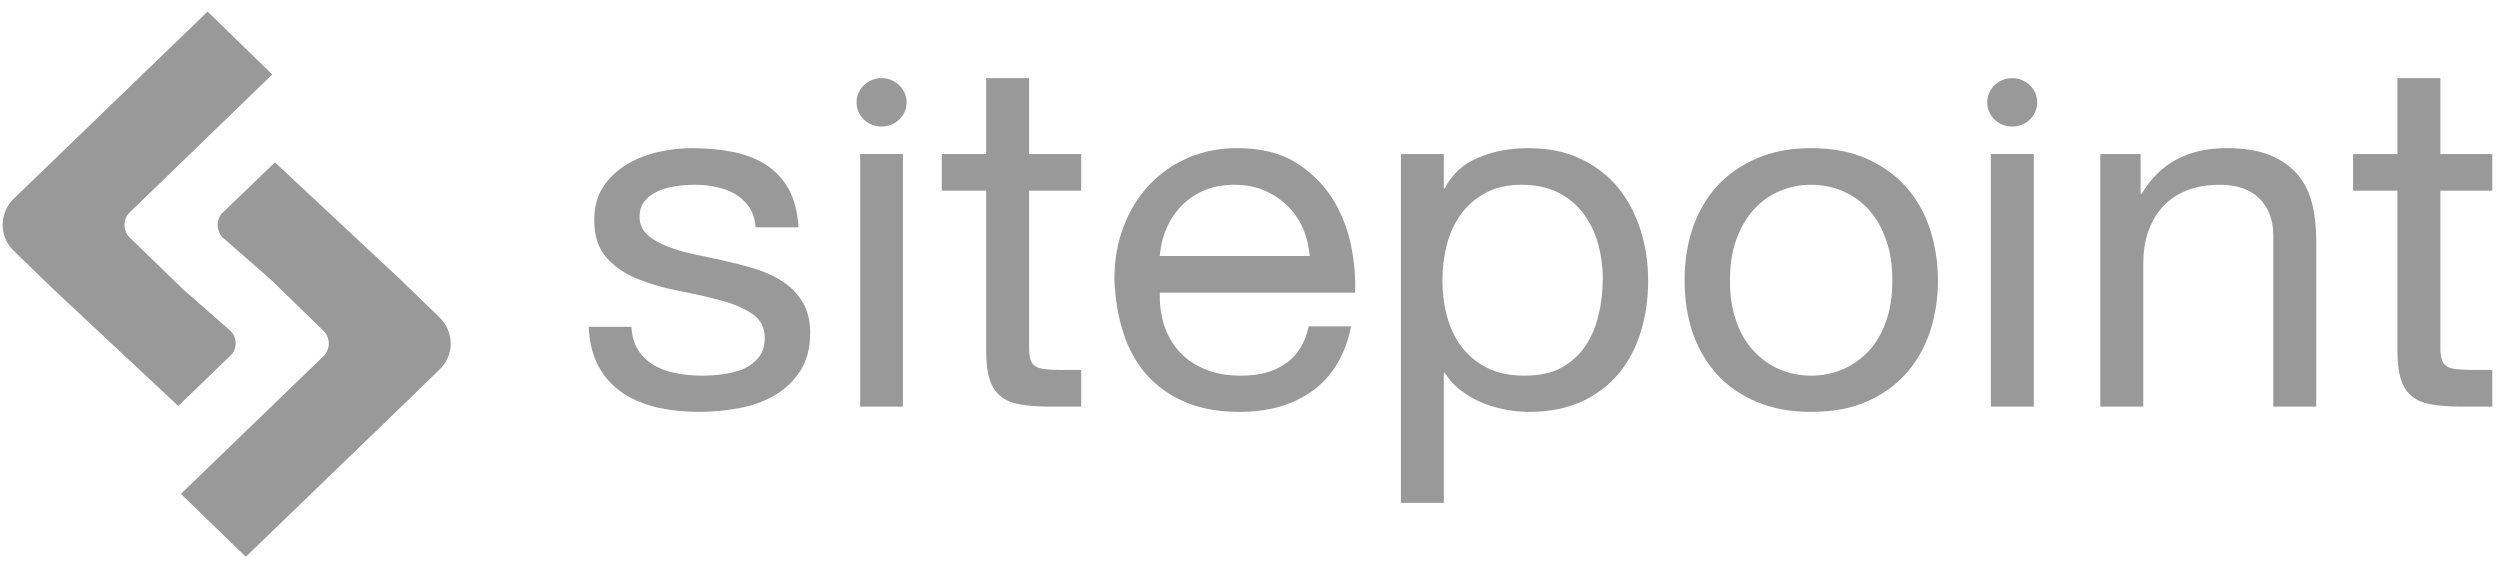
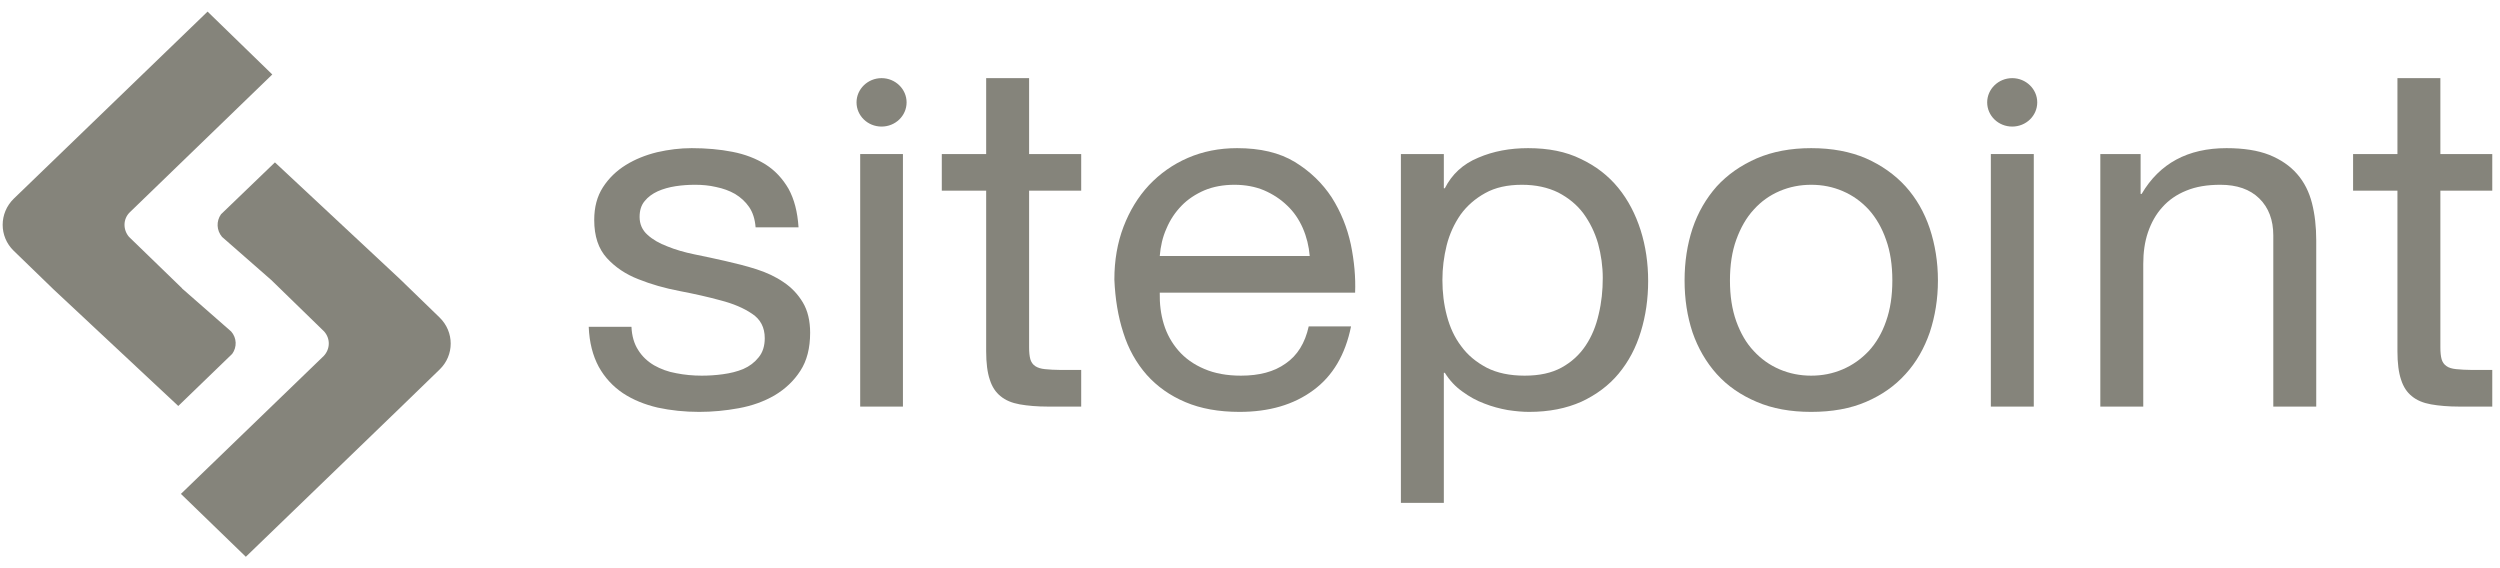
<svg xmlns="http://www.w3.org/2000/svg" width="273" height="62" viewBox="0 0 273 62" fill="none">
-   <path fill-rule="evenodd" clip-rule="evenodd" d="M69.689 38.222C70.133 38.933 70.711 39.467 71.422 39.889C72.133 40.289 72.933 40.6 73.844 40.755C74.733 40.933 75.667 41.022 76.622 41.022C77.356 41.022 78.133 40.978 78.933 40.867C79.755 40.755 80.489 40.578 81.178 40.289C81.844 40 82.4 39.578 82.844 39.022C83.289 38.489 83.511 37.778 83.511 36.933C83.511 35.755 83.044 34.867 82.133 34.267C81.222 33.644 80.067 33.156 78.689 32.8C77.311 32.422 75.822 32.089 74.2 31.778C72.578 31.467 71.089 31.044 69.711 30.489C68.333 29.956 67.178 29.178 66.267 28.178C65.356 27.178 64.889 25.8 64.889 24.022C64.889 22.622 65.2 21.444 65.844 20.444C66.489 19.444 67.333 18.644 68.333 18.022C69.333 17.4 70.489 16.933 71.755 16.622C73.022 16.333 74.267 16.178 75.533 16.178C77.133 16.178 78.622 16.311 79.978 16.578C81.356 16.844 82.555 17.311 83.6 17.956C84.644 18.622 85.467 19.511 86.111 20.622C86.733 21.756 87.089 23.133 87.2 24.822H82.511C82.444 23.933 82.2 23.178 81.8 22.6C81.4 22.022 80.889 21.555 80.267 21.178C79.644 20.822 78.956 20.578 78.2 20.422C77.444 20.244 76.689 20.178 75.911 20.178C75.2 20.178 74.511 20.222 73.778 20.333C73.067 20.444 72.422 20.622 71.822 20.889C71.244 21.155 70.755 21.511 70.4 21.956C70.022 22.4 69.844 22.978 69.844 23.689C69.844 24.467 70.133 25.133 70.711 25.644C71.267 26.155 72 26.578 72.889 26.911C73.755 27.267 74.755 27.555 75.844 27.778C76.956 28 78.067 28.244 79.156 28.489C80.333 28.756 81.489 29.044 82.6 29.4C83.711 29.756 84.711 30.222 85.578 30.822C86.444 31.4 87.133 32.133 87.667 33.022C88.2 33.911 88.467 35.022 88.467 36.333C88.467 38.022 88.111 39.4 87.4 40.489C86.689 41.6 85.733 42.489 84.578 43.178C83.422 43.844 82.133 44.311 80.667 44.578C79.222 44.844 77.778 44.978 76.356 44.978C74.778 44.978 73.267 44.822 71.822 44.511C70.4 44.178 69.133 43.667 68.022 42.933C66.933 42.2 66.044 41.244 65.378 40.044C64.733 38.844 64.356 37.4 64.289 35.689H68.956C69 36.689 69.244 37.533 69.689 38.222Z" fill="#999999" />
-   <path fill-rule="evenodd" clip-rule="evenodd" d="M93.933 16.822H98.6V44.4H93.933V16.822Z" fill="#999999" />
-   <path fill-rule="evenodd" clip-rule="evenodd" d="M118.067 16.822V20.822H112.378V37.933C112.378 38.467 112.422 38.889 112.511 39.222C112.6 39.533 112.778 39.8 113.044 39.978C113.311 40.156 113.667 40.267 114.111 40.311C114.578 40.355 115.178 40.4 115.911 40.4H118.067V44.4H114.467C113.267 44.4 112.222 44.311 111.356 44.156C110.489 44 109.8 43.711 109.267 43.267C108.733 42.844 108.333 42.244 108.089 41.467C107.822 40.689 107.689 39.644 107.689 38.355V20.822H102.844V16.822H107.689V8.533H112.378V16.822H118.067Z" fill="#999999" />
-   <path fill-rule="evenodd" clip-rule="evenodd" d="M143.4 42.622C141.267 44.2 138.578 44.978 135.356 44.978C133.089 44.978 131.111 44.622 129.445 43.911C127.756 43.2 126.356 42.2 125.222 40.933C124.089 39.644 123.222 38.111 122.667 36.333C122.089 34.556 121.778 32.622 121.689 30.533C121.689 28.422 122.022 26.511 122.689 24.756C123.356 23.022 124.267 21.511 125.467 20.222C126.667 18.956 128.067 17.956 129.711 17.244C131.356 16.533 133.133 16.178 135.089 16.178C137.622 16.178 139.711 16.667 141.4 17.689C143.067 18.711 144.4 20 145.422 21.555C146.422 23.133 147.111 24.844 147.511 26.689C147.889 28.533 148.045 30.289 147.978 31.956H126.645C126.622 33.178 126.756 34.311 127.089 35.4C127.422 36.489 127.956 37.444 128.689 38.289C129.422 39.133 130.356 39.8 131.511 40.289C132.645 40.778 133.978 41.022 135.511 41.022C137.511 41.022 139.133 40.6 140.4 39.689C141.667 38.822 142.511 37.467 142.911 35.644H147.533C146.911 38.733 145.533 41.067 143.4 42.622ZM142.267 24.911C141.845 23.956 141.289 23.133 140.556 22.444C139.845 21.756 139 21.2 138.022 20.778C137.067 20.378 135.978 20.178 134.8 20.178C133.6 20.178 132.489 20.378 131.533 20.778C130.556 21.2 129.711 21.756 129.022 22.467C128.333 23.178 127.778 24 127.378 24.956C126.956 25.889 126.733 26.889 126.645 27.956H143.022C142.933 26.889 142.689 25.889 142.267 24.911Z" fill="#999999" />
-   <path fill-rule="evenodd" clip-rule="evenodd" d="M157.667 16.822V20.555H157.778C158.556 19.022 159.756 17.911 161.422 17.222C163.067 16.511 164.889 16.178 166.867 16.178C169.089 16.178 171 16.555 172.622 17.355C174.267 18.133 175.622 19.178 176.711 20.511C177.8 21.844 178.6 23.4 179.156 25.133C179.711 26.889 179.978 28.733 179.978 30.689C179.978 32.644 179.711 34.489 179.178 36.222C178.644 37.978 177.844 39.489 176.756 40.8C175.689 42.089 174.311 43.111 172.689 43.867C171.044 44.6 169.156 44.978 166.978 44.978C166.289 44.978 165.511 44.911 164.644 44.778C163.778 44.622 162.933 44.4 162.089 44.067C161.244 43.755 160.444 43.311 159.689 42.755C158.933 42.222 158.289 41.533 157.778 40.711H157.667V54.911H152.978V16.822H157.667ZM174.511 26.6C174.156 25.378 173.622 24.289 172.911 23.311C172.2 22.355 171.267 21.6 170.156 21.022C169.022 20.467 167.711 20.178 166.2 20.178C164.622 20.178 163.289 20.467 162.178 21.089C161.089 21.689 160.178 22.489 159.489 23.444C158.8 24.444 158.289 25.555 157.978 26.778C157.667 28.044 157.511 29.289 157.511 30.578C157.511 31.933 157.667 33.244 158 34.489C158.333 35.755 158.844 36.867 159.578 37.822C160.289 38.8 161.222 39.556 162.356 40.156C163.489 40.733 164.867 41.022 166.489 41.022C168.111 41.022 169.444 40.733 170.533 40.133C171.622 39.533 172.489 38.733 173.156 37.733C173.822 36.733 174.289 35.6 174.578 34.311C174.889 33.022 175.022 31.711 175.022 30.355C175.022 29.089 174.844 27.822 174.511 26.6Z" fill="#999999" />
-   <path fill-rule="evenodd" clip-rule="evenodd" d="M184.822 24.956C185.422 23.178 186.311 21.667 187.467 20.355C188.644 19.067 190.111 18.044 191.844 17.289C193.556 16.555 195.533 16.178 197.778 16.178C200.067 16.178 202.044 16.555 203.756 17.289C205.467 18.044 206.911 19.067 208.089 20.355C209.267 21.667 210.133 23.178 210.733 24.956C211.311 26.711 211.622 28.6 211.622 30.622C211.622 32.667 211.311 34.533 210.733 36.289C210.133 38.022 209.267 39.556 208.089 40.844C206.911 42.156 205.467 43.156 203.756 43.889C202.044 44.622 200.067 44.978 197.778 44.978C195.533 44.978 193.556 44.622 191.844 43.889C190.111 43.156 188.644 42.156 187.467 40.844C186.311 39.556 185.422 38.022 184.822 36.289C184.244 34.533 183.956 32.667 183.956 30.622C183.956 28.6 184.244 26.711 184.822 24.956ZM189.6 35.089C190.067 36.378 190.689 37.467 191.511 38.333C192.311 39.2 193.244 39.867 194.333 40.333C195.422 40.8 196.578 41.022 197.778 41.022C199 41.022 200.133 40.8 201.222 40.333C202.311 39.867 203.244 39.2 204.067 38.333C204.867 37.467 205.511 36.378 205.956 35.089C206.422 33.778 206.644 32.311 206.644 30.622C206.644 28.956 206.422 27.467 205.956 26.178C205.511 24.889 204.867 23.778 204.067 22.889C203.244 22 202.311 21.333 201.222 20.867C200.133 20.4 199 20.178 197.778 20.178C196.578 20.178 195.422 20.4 194.333 20.867C193.244 21.333 192.311 22 191.511 22.889C190.689 23.778 190.067 24.889 189.6 26.178C189.133 27.467 188.911 28.956 188.911 30.622C188.911 32.311 189.133 33.778 189.6 35.089Z" fill="#999999" />
-   <path fill-rule="evenodd" clip-rule="evenodd" d="M217.4 16.822H222.089V44.4H217.4V16.822Z" fill="#999999" />
-   <path fill-rule="evenodd" clip-rule="evenodd" d="M233.755 16.822V21.178H233.867C235.822 17.844 238.911 16.178 243.133 16.178C245 16.178 246.555 16.422 247.8 16.911C249.067 17.422 250.067 18.111 250.844 19C251.622 19.889 252.155 20.956 252.467 22.178C252.778 23.4 252.933 24.756 252.933 26.244V44.4H248.244V25.711C248.244 24.022 247.733 22.667 246.711 21.667C245.689 20.667 244.267 20.178 242.467 20.178C241.022 20.178 239.8 20.378 238.733 20.822C237.689 21.244 236.822 21.844 236.133 22.622C235.422 23.4 234.911 24.333 234.555 25.378C234.2 26.422 234.044 27.578 234.044 28.822V44.4H229.355V16.822H233.755Z" fill="#999999" />
-   <path fill-rule="evenodd" clip-rule="evenodd" d="M272.156 16.822V20.822H266.489V37.933C266.489 38.467 266.533 38.889 266.622 39.222C266.711 39.533 266.889 39.8 267.156 39.978C267.4 40.156 267.756 40.267 268.222 40.311C268.689 40.355 269.289 40.4 270 40.4H272.156V44.4H268.578C267.378 44.4 266.333 44.311 265.467 44.156C264.6 44 263.911 43.711 263.378 43.267C262.844 42.844 262.444 42.244 262.2 41.467C261.933 40.689 261.8 39.644 261.8 38.355V20.822H256.956V16.822H261.8V8.533H266.489V16.822H272.156Z" fill="#999999" />
-   <path fill-rule="evenodd" clip-rule="evenodd" d="M1.489 27.378L5.822 31.578L19.467 44.333L25.355 38.644C25.889 37.911 25.867 36.911 25.244 36.2L19.867 31.489H19.889L14.089 25.867C13.422 25.089 13.422 23.933 14.155 23.2L29.733 8.133L22.667 1.267L1.511 21.689C-0.111 23.267 -0.111 25.822 1.489 27.378Z" fill="#999999" />
-   <path fill-rule="evenodd" clip-rule="evenodd" d="M48 34.667L43.689 30.489L30.022 17.733L24.133 23.4C23.6 24.156 23.645 25.156 24.244 25.867L29.622 30.578L35.4 36.2C36.089 36.978 36.067 38.111 35.356 38.867L19.756 53.933L26.845 60.8L43.667 44.556L48 40.356C49.622 38.8 49.622 36.244 48 34.667Z" fill="#999999" />
-   <path fill-rule="evenodd" clip-rule="evenodd" d="M99 11.178C99 12.644 97.778 13.822 96.266 13.822C94.755 13.822 93.533 12.644 93.533 11.178C93.533 9.733 94.755 8.533 96.266 8.533C97.778 8.533 99 9.733 99 11.178Z" fill="#999999" />
-   <path fill-rule="evenodd" clip-rule="evenodd" d="M222.467 11.178C222.467 12.644 221.244 13.822 219.733 13.822C218.222 13.822 217 12.644 217 11.178C217 9.733 218.222 8.533 219.733 8.533C221.244 8.533 222.467 9.733 222.467 11.178Z" fill="#999999" />
+   <path fill-rule="evenodd" clip-rule="evenodd" d="M69.689 38.222C70.133 38.933 70.711 39.467 71.422 39.889C72.133 40.289 72.933 40.6 73.844 40.755C74.733 40.933 75.667 41.022 76.622 41.022C77.356 41.022 78.133 40.978 78.933 40.867C79.755 40.755 80.489 40.578 81.178 40.289C81.844 40 82.4 39.578 82.844 39.022C83.289 38.489 83.511 37.778 83.511 36.933C83.511 35.755 83.044 34.867 82.133 34.267C81.222 33.644 80.067 33.156 78.689 32.8C77.311 32.422 75.822 32.089 74.2 31.778C72.578 31.467 71.089 31.044 69.711 30.489C68.333 29.956 67.178 29.178 66.267 28.178C65.356 27.178 64.889 25.8 64.889 24.022C64.889 22.622 65.2 21.444 65.844 20.444C66.489 19.444 67.333 18.644 68.333 18.022C69.333 17.4 70.489 16.933 71.755 16.622C73.022 16.333 74.267 16.178 75.533 16.178C77.133 16.178 78.622 16.311 79.978 16.578C81.356 16.844 82.555 17.311 83.6 17.956C84.644 18.622 85.467 19.511 86.111 20.622C86.733 21.756 87.089 23.133 87.2 24.822H82.511C82.444 23.933 82.2 23.178 81.8 22.6C81.4 22.022 80.889 21.555 80.267 21.178C79.644 20.822 78.956 20.578 78.2 20.422C77.444 20.244 76.689 20.178 75.911 20.178C75.2 20.178 74.511 20.222 73.778 20.333C73.067 20.444 72.422 20.622 71.822 20.889C71.244 21.155 70.755 21.511 70.4 21.956C70.022 22.4 69.844 22.978 69.844 23.689C69.844 24.467 70.133 25.133 70.711 25.644C71.267 26.155 72 26.578 72.889 26.911C73.755 27.267 74.755 27.555 75.844 27.778C76.956 28 78.067 28.244 79.156 28.489C80.333 28.756 81.489 29.044 82.6 29.4C83.711 29.756 84.711 30.222 85.578 30.822C86.444 31.4 87.133 32.133 87.667 33.022C88.2 33.911 88.467 35.022 88.467 36.333C88.467 38.022 88.111 39.4 87.4 40.489C86.689 41.6 85.733 42.489 84.578 43.178C83.422 43.844 82.133 44.311 80.667 44.578C79.222 44.844 77.778 44.978 76.356 44.978C74.778 44.978 73.267 44.822 71.822 44.511C70.4 44.178 69.133 43.667 68.022 42.933C66.933 42.2 66.044 41.244 65.378 40.044C64.733 38.844 64.356 37.4 64.289 35.689H68.956C69 36.689 69.244 37.533 69.689 38.222Z" fill="#85847B" />
+   <path fill-rule="evenodd" clip-rule="evenodd" d="M93.933 16.822H98.6V44.4H93.933V16.822Z" fill="#85847B" />
+   <path fill-rule="evenodd" clip-rule="evenodd" d="M118.067 16.822V20.822H112.378V37.933C112.378 38.467 112.422 38.889 112.511 39.222C112.6 39.533 112.778 39.8 113.044 39.978C113.311 40.156 113.667 40.267 114.111 40.311C114.578 40.355 115.178 40.4 115.911 40.4H118.067V44.4H114.467C113.267 44.4 112.222 44.311 111.356 44.156C110.489 44 109.8 43.711 109.267 43.267C108.733 42.844 108.333 42.244 108.089 41.467C107.822 40.689 107.689 39.644 107.689 38.355V20.822H102.844V16.822H107.689V8.533H112.378V16.822H118.067Z" fill="#85847B" />
+   <path fill-rule="evenodd" clip-rule="evenodd" d="M143.4 42.622C141.267 44.2 138.578 44.978 135.356 44.978C133.089 44.978 131.111 44.622 129.445 43.911C127.756 43.2 126.356 42.2 125.222 40.933C124.089 39.644 123.222 38.111 122.667 36.333C122.089 34.556 121.778 32.622 121.689 30.533C121.689 28.422 122.022 26.511 122.689 24.756C123.356 23.022 124.267 21.511 125.467 20.222C126.667 18.956 128.067 17.956 129.711 17.244C131.356 16.533 133.133 16.178 135.089 16.178C137.622 16.178 139.711 16.667 141.4 17.689C143.067 18.711 144.4 20 145.422 21.555C146.422 23.133 147.111 24.844 147.511 26.689C147.889 28.533 148.045 30.289 147.978 31.956H126.645C126.622 33.178 126.756 34.311 127.089 35.4C127.422 36.489 127.956 37.444 128.689 38.289C129.422 39.133 130.356 39.8 131.511 40.289C132.645 40.778 133.978 41.022 135.511 41.022C137.511 41.022 139.133 40.6 140.4 39.689C141.667 38.822 142.511 37.467 142.911 35.644H147.533C146.911 38.733 145.533 41.067 143.4 42.622ZM142.267 24.911C141.845 23.956 141.289 23.133 140.556 22.444C139.845 21.756 139 21.2 138.022 20.778C137.067 20.378 135.978 20.178 134.8 20.178C133.6 20.178 132.489 20.378 131.533 20.778C130.556 21.2 129.711 21.756 129.022 22.467C128.333 23.178 127.778 24 127.378 24.956C126.956 25.889 126.733 26.889 126.645 27.956H143.022C142.933 26.889 142.689 25.889 142.267 24.911Z" fill="#85847B" />
+   <path fill-rule="evenodd" clip-rule="evenodd" d="M157.667 16.822V20.555H157.778C158.556 19.022 159.756 17.911 161.422 17.222C163.067 16.511 164.889 16.178 166.867 16.178C169.089 16.178 171 16.555 172.622 17.355C174.267 18.133 175.622 19.178 176.711 20.511C177.8 21.844 178.6 23.4 179.156 25.133C179.711 26.889 179.978 28.733 179.978 30.689C179.978 32.644 179.711 34.489 179.178 36.222C178.644 37.978 177.844 39.489 176.756 40.8C175.689 42.089 174.311 43.111 172.689 43.867C171.044 44.6 169.156 44.978 166.978 44.978C166.289 44.978 165.511 44.911 164.644 44.778C163.778 44.622 162.933 44.4 162.089 44.067C161.244 43.755 160.444 43.311 159.689 42.755C158.933 42.222 158.289 41.533 157.778 40.711H157.667V54.911H152.978V16.822H157.667ZM174.511 26.6C174.156 25.378 173.622 24.289 172.911 23.311C172.2 22.355 171.267 21.6 170.156 21.022C169.022 20.467 167.711 20.178 166.2 20.178C164.622 20.178 163.289 20.467 162.178 21.089C161.089 21.689 160.178 22.489 159.489 23.444C158.8 24.444 158.289 25.555 157.978 26.778C157.667 28.044 157.511 29.289 157.511 30.578C157.511 31.933 157.667 33.244 158 34.489C158.333 35.755 158.844 36.867 159.578 37.822C160.289 38.8 161.222 39.556 162.356 40.156C163.489 40.733 164.867 41.022 166.489 41.022C168.111 41.022 169.444 40.733 170.533 40.133C171.622 39.533 172.489 38.733 173.156 37.733C173.822 36.733 174.289 35.6 174.578 34.311C174.889 33.022 175.022 31.711 175.022 30.355C175.022 29.089 174.844 27.822 174.511 26.6Z" fill="#85847B" />
+   <path fill-rule="evenodd" clip-rule="evenodd" d="M184.822 24.956C185.422 23.178 186.311 21.667 187.467 20.355C188.644 19.067 190.111 18.044 191.844 17.289C193.556 16.555 195.533 16.178 197.778 16.178C200.067 16.178 202.044 16.555 203.756 17.289C205.467 18.044 206.911 19.067 208.089 20.355C209.267 21.667 210.133 23.178 210.733 24.956C211.311 26.711 211.622 28.6 211.622 30.622C211.622 32.667 211.311 34.533 210.733 36.289C210.133 38.022 209.267 39.556 208.089 40.844C206.911 42.156 205.467 43.156 203.756 43.889C202.044 44.622 200.067 44.978 197.778 44.978C195.533 44.978 193.556 44.622 191.844 43.889C190.111 43.156 188.644 42.156 187.467 40.844C186.311 39.556 185.422 38.022 184.822 36.289C184.244 34.533 183.956 32.667 183.956 30.622C183.956 28.6 184.244 26.711 184.822 24.956ZM189.6 35.089C190.067 36.378 190.689 37.467 191.511 38.333C192.311 39.2 193.244 39.867 194.333 40.333C195.422 40.8 196.578 41.022 197.778 41.022C199 41.022 200.133 40.8 201.222 40.333C202.311 39.867 203.244 39.2 204.067 38.333C204.867 37.467 205.511 36.378 205.956 35.089C206.422 33.778 206.644 32.311 206.644 30.622C206.644 28.956 206.422 27.467 205.956 26.178C205.511 24.889 204.867 23.778 204.067 22.889C203.244 22 202.311 21.333 201.222 20.867C200.133 20.4 199 20.178 197.778 20.178C196.578 20.178 195.422 20.4 194.333 20.867C193.244 21.333 192.311 22 191.511 22.889C190.689 23.778 190.067 24.889 189.6 26.178C189.133 27.467 188.911 28.956 188.911 30.622C188.911 32.311 189.133 33.778 189.6 35.089Z" fill="#85847B" />
+   <path fill-rule="evenodd" clip-rule="evenodd" d="M217.4 16.822H222.089V44.4H217.4V16.822Z" fill="#85847B" />
+   <path fill-rule="evenodd" clip-rule="evenodd" d="M233.755 16.822V21.178H233.867C235.822 17.844 238.911 16.178 243.133 16.178C245 16.178 246.555 16.422 247.8 16.911C249.067 17.422 250.067 18.111 250.844 19C251.622 19.889 252.155 20.956 252.467 22.178C252.778 23.4 252.933 24.756 252.933 26.244V44.4H248.244V25.711C248.244 24.022 247.733 22.667 246.711 21.667C245.689 20.667 244.267 20.178 242.467 20.178C241.022 20.178 239.8 20.378 238.733 20.822C237.689 21.244 236.822 21.844 236.133 22.622C235.422 23.4 234.911 24.333 234.555 25.378C234.2 26.422 234.044 27.578 234.044 28.822V44.4H229.355V16.822H233.755Z" fill="#85847B" />
+   <path fill-rule="evenodd" clip-rule="evenodd" d="M272.156 16.822V20.822H266.489V37.933C266.489 38.467 266.533 38.889 266.622 39.222C266.711 39.533 266.889 39.8 267.156 39.978C267.4 40.156 267.756 40.267 268.222 40.311C268.689 40.355 269.289 40.4 270 40.4H272.156V44.4H268.578C267.378 44.4 266.333 44.311 265.467 44.156C264.6 44 263.911 43.711 263.378 43.267C262.844 42.844 262.444 42.244 262.2 41.467C261.933 40.689 261.8 39.644 261.8 38.355V20.822H256.956V16.822H261.8V8.533H266.489V16.822H272.156Z" fill="#85847B" />
+   <path fill-rule="evenodd" clip-rule="evenodd" d="M1.489 27.378L5.822 31.578L19.467 44.333L25.355 38.644C25.889 37.911 25.867 36.911 25.244 36.2L19.867 31.489H19.889L14.089 25.867C13.422 25.089 13.422 23.933 14.155 23.2L29.733 8.133L22.667 1.267L1.511 21.689C-0.111 23.267 -0.111 25.822 1.489 27.378Z" fill="#85847B" />
+   <path fill-rule="evenodd" clip-rule="evenodd" d="M48 34.667L43.689 30.489L30.022 17.733L24.133 23.4C23.6 24.156 23.645 25.156 24.244 25.867L29.622 30.578L35.4 36.2C36.089 36.978 36.067 38.111 35.356 38.867L19.756 53.933L26.845 60.8L43.667 44.556L48 40.356C49.622 38.8 49.622 36.244 48 34.667Z" fill="#85847B" />
+   <path fill-rule="evenodd" clip-rule="evenodd" d="M99 11.178C99 12.644 97.778 13.822 96.266 13.822C94.755 13.822 93.533 12.644 93.533 11.178C93.533 9.733 94.755 8.533 96.266 8.533C97.778 8.533 99 9.733 99 11.178Z" fill="#85847B" />
+   <path fill-rule="evenodd" clip-rule="evenodd" d="M222.467 11.178C222.467 12.644 221.244 13.822 219.733 13.822C218.222 13.822 217 12.644 217 11.178C217 9.733 218.222 8.533 219.733 8.533C221.244 8.533 222.467 9.733 222.467 11.178Z" fill="#85847B" />
</svg>
